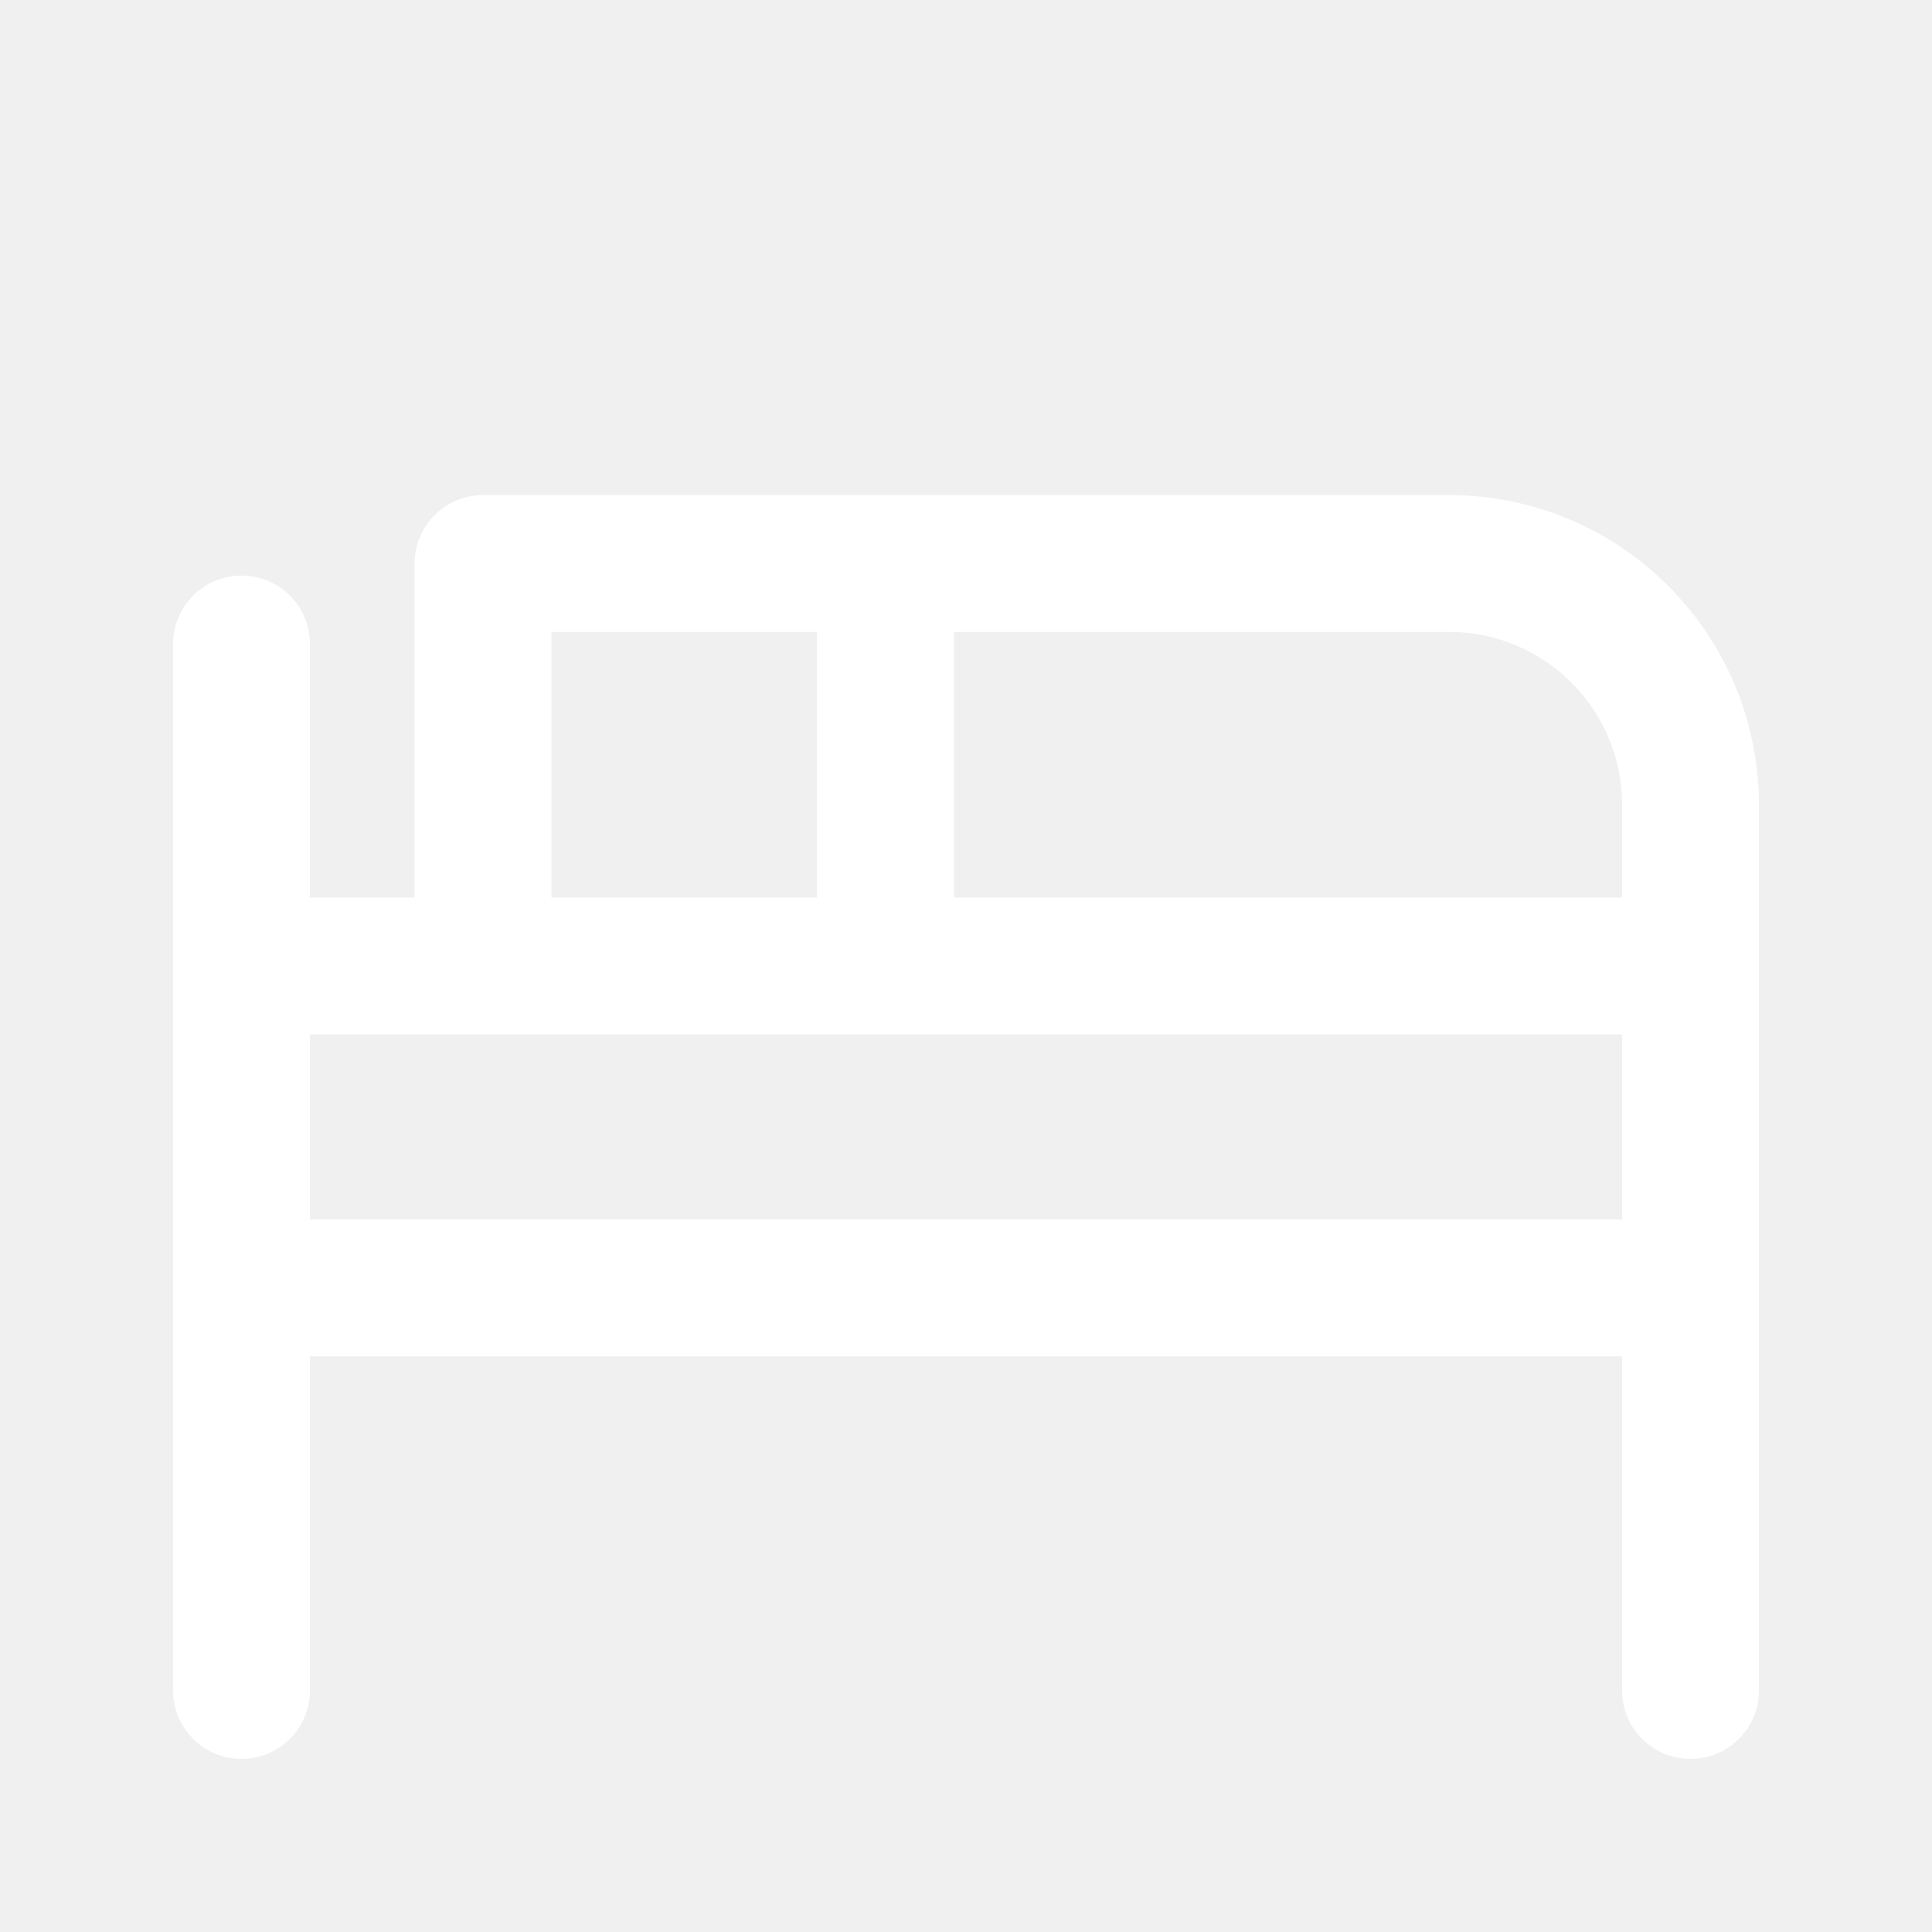
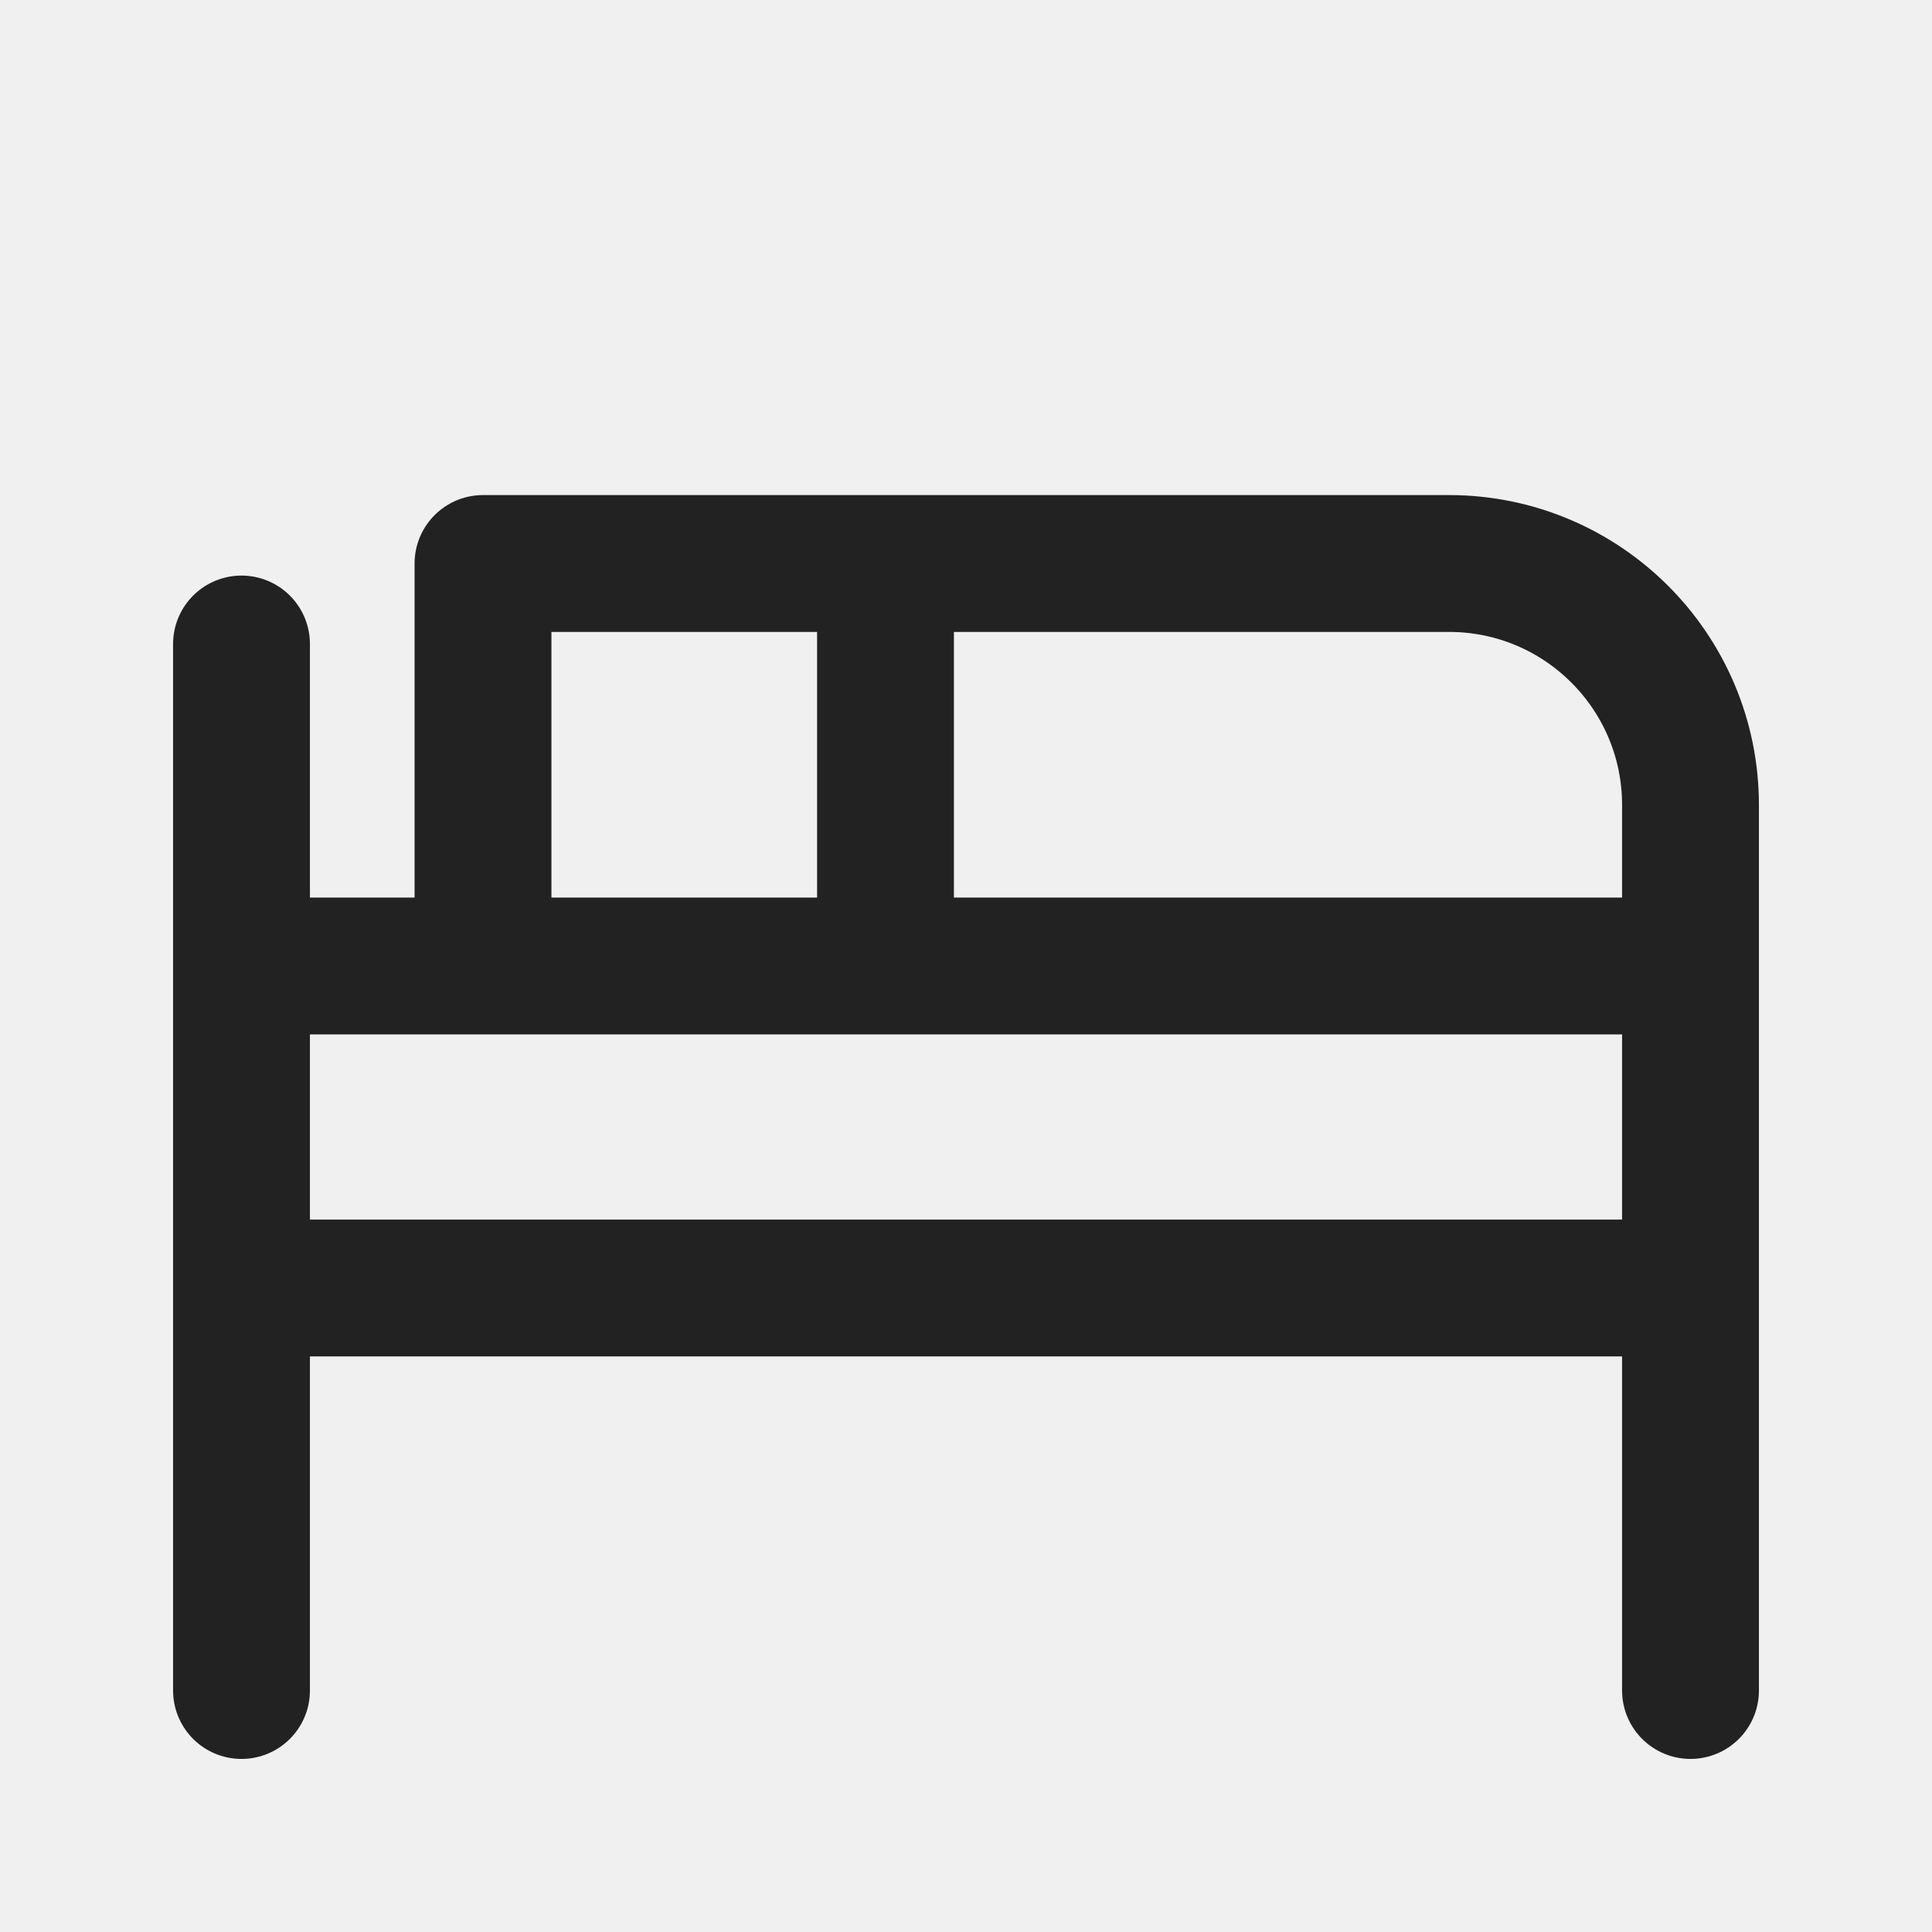
- <svg xmlns="http://www.w3.org/2000/svg" viewBox="0 0 24 24" fill="none" stroke="#fff" stroke-width="1.7" stroke-linecap="round" stroke-linejoin="round">
+ <svg xmlns="http://www.w3.org/2000/svg" viewBox="0 0 24 24" fill="none" stroke="#222" stroke-width="1.7" stroke-linecap="round" stroke-linejoin="round">
  <path d="M3 18V8m18 10v-6H3m0 4h18M6 12V7h5v5m0 0V7h7a3 3 0 0 1 3 3v2M3 18v3m18-3v3" />
</svg>
